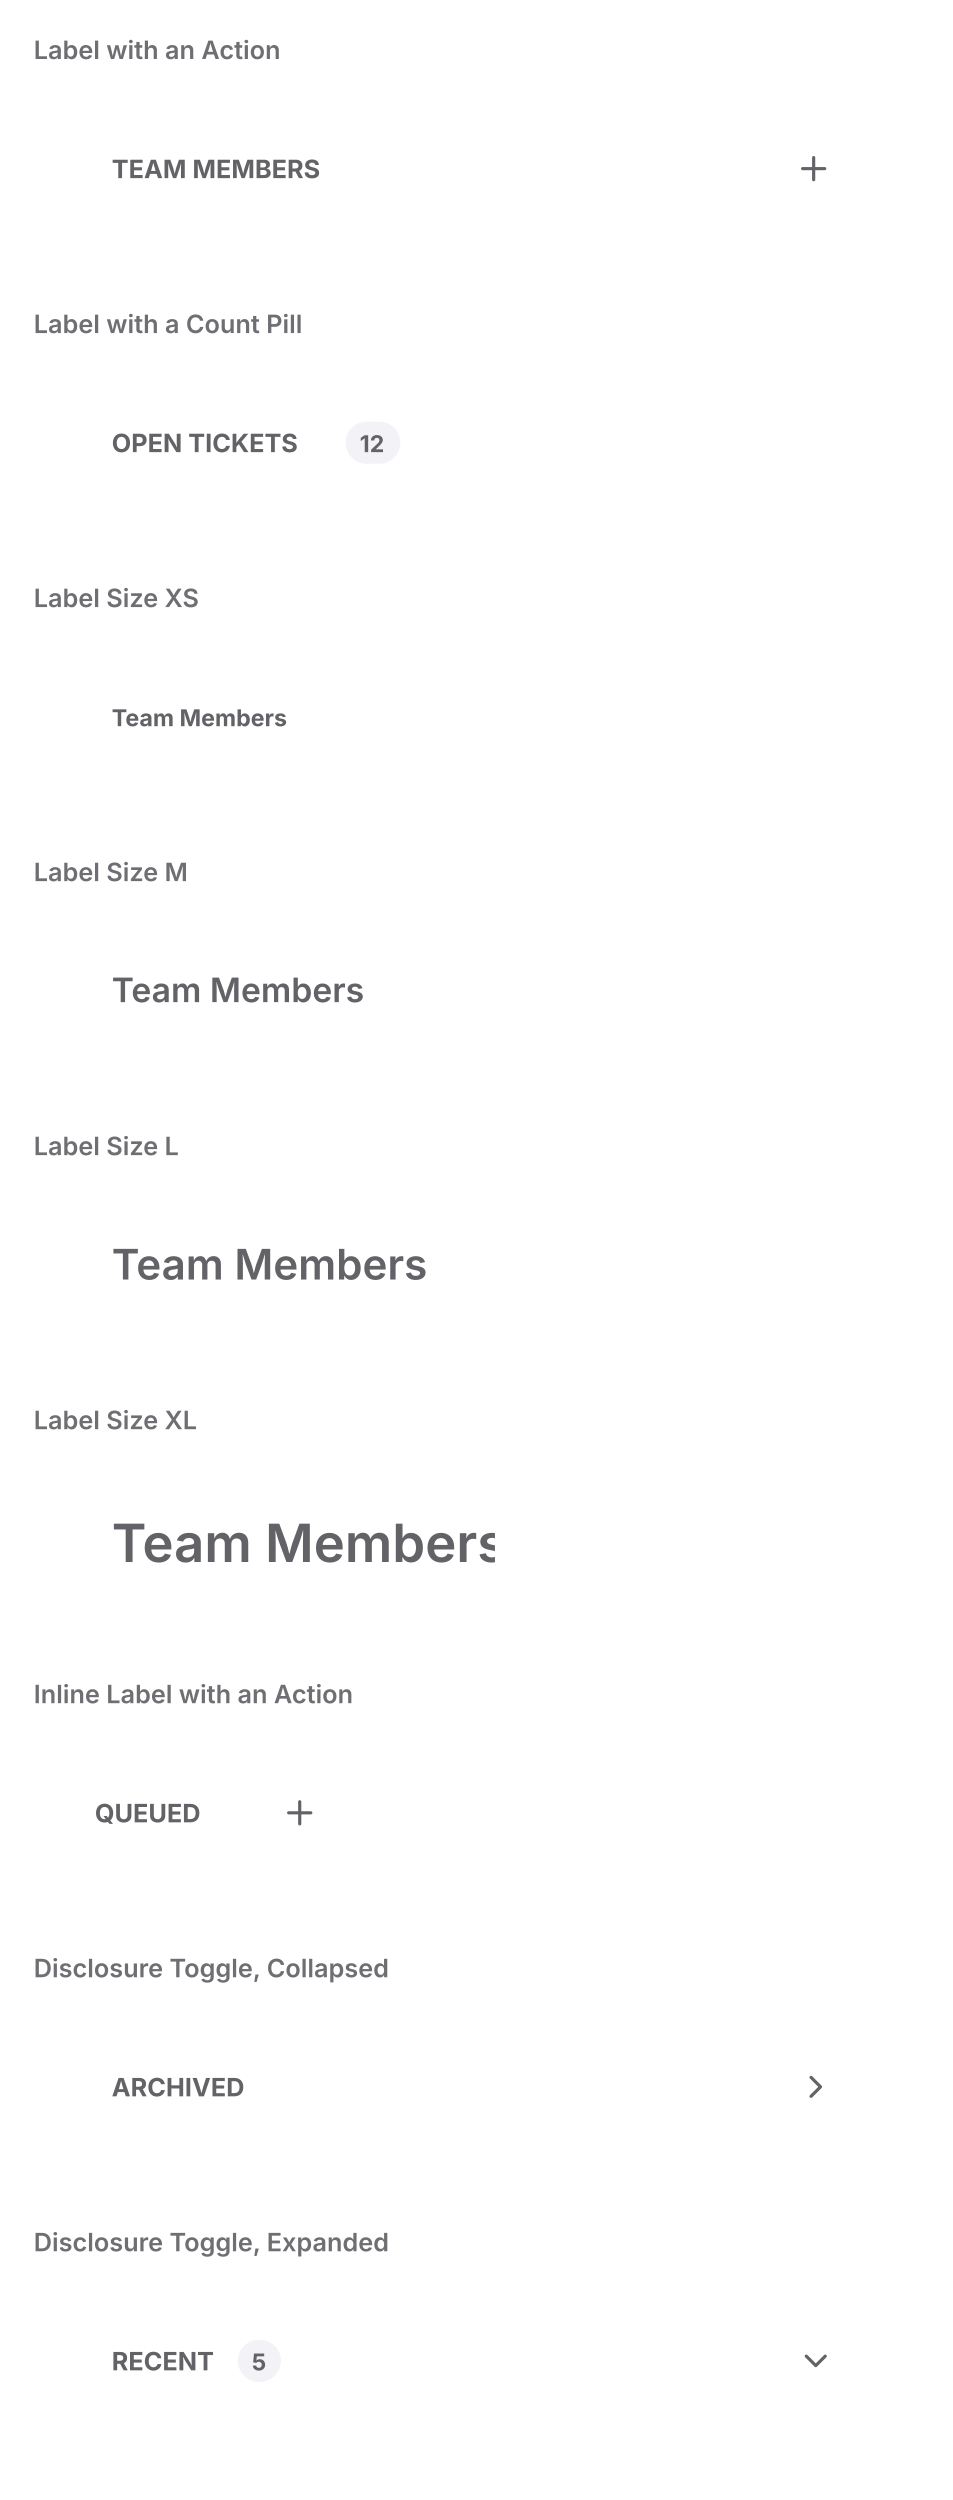
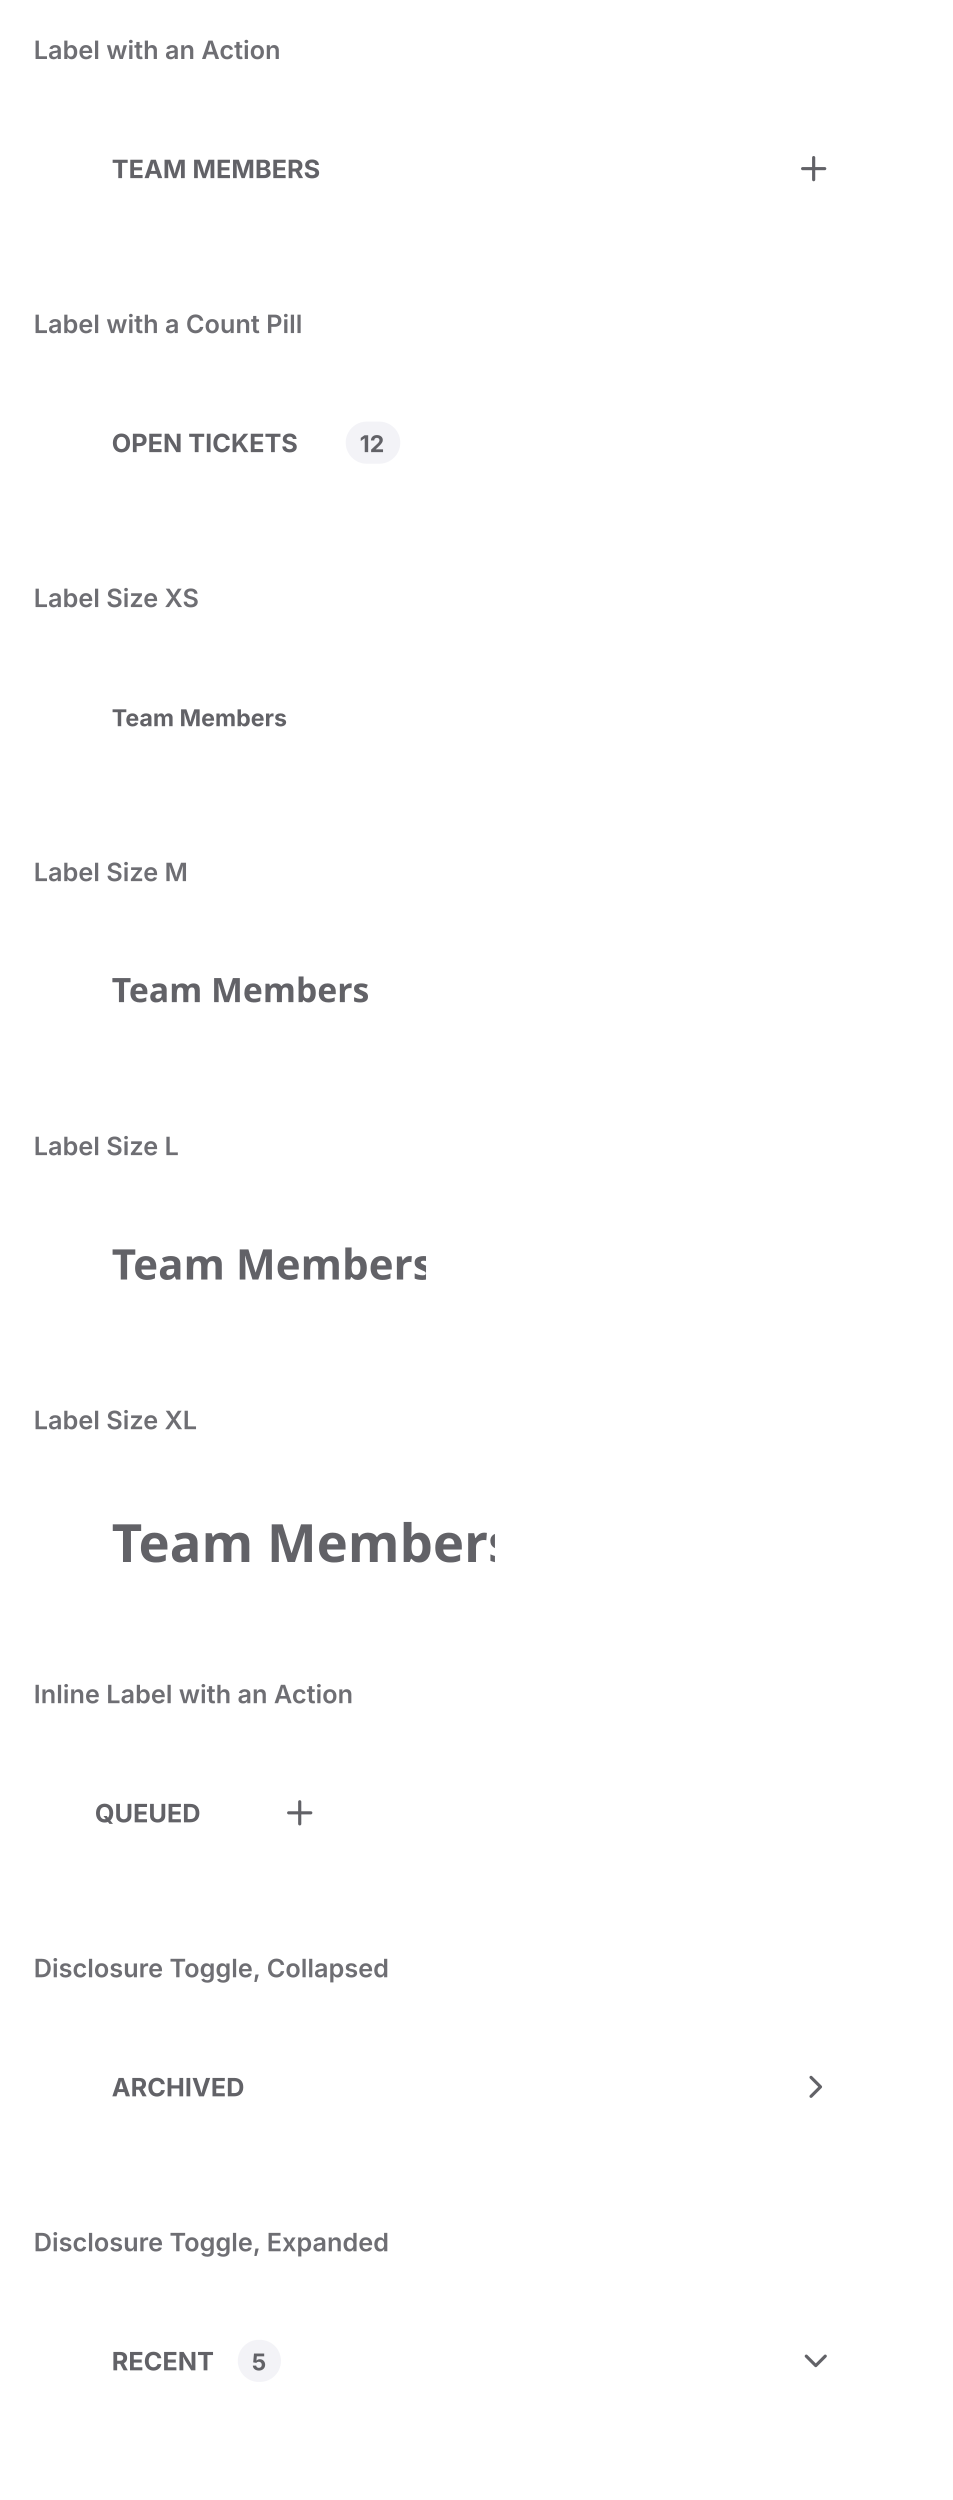
<svg xmlns="http://www.w3.org/2000/svg" viewBox="0 0 452 1186" width="452" height="1186">
  <defs>
    <clipPath id="cp0">
      <rect x="16" y="38" width="420" height="92" />
    </clipPath>
    <clipPath id="cp1">
      <rect x="16" y="168" width="420" height="92" />
    </clipPath>
    <clipPath id="cp2">
      <rect x="16" y="298" width="420" height="92" />
    </clipPath>
    <clipPath id="cp3">
      <rect x="16" y="428" width="420" height="92" />
    </clipPath>
    <clipPath id="cp4">
      <rect x="16" y="558" width="420" height="92" />
    </clipPath>
    <clipPath id="cp5">
      <rect x="16" y="688" width="420" height="92" />
    </clipPath>
    <clipPath id="cp6">
      <rect x="16" y="818" width="420" height="92" />
    </clipPath>
    <clipPath id="cp7">
      <rect x="16" y="948" width="420" height="92" />
    </clipPath>
    <clipPath id="cp8">
      <rect x="16" y="1078" width="420" height="92" />
    </clipPath>
    <clipPath id="ct9">
      <rect x="16" y="16" width="420" height="22" />
    </clipPath>
    <clipPath id="irc10">
      <rect x="16" y="38" width="420" height="92" rx="0" />
    </clipPath>
    <clipPath id="ct12">
      <rect x="16" y="146" width="420" height="22" />
    </clipPath>
    <clipPath id="irc13">
      <rect x="16" y="168" width="420" height="92" rx="0" />
    </clipPath>
    <clipPath id="ct15">
      <rect x="16" y="276" width="420" height="22" />
    </clipPath>
    <clipPath id="irc16">
      <rect x="16" y="298" width="420" height="92" rx="0" />
    </clipPath>
    <clipPath id="ct18">
      <rect x="16" y="406" width="420" height="22" />
    </clipPath>
    <clipPath id="irc19">
      <rect x="16" y="428" width="420" height="92" rx="0" />
    </clipPath>
    <clipPath id="ct21">
      <rect x="16" y="536" width="420" height="22" />
    </clipPath>
    <clipPath id="irc22">
      <rect x="16" y="558" width="420" height="92" rx="0" />
    </clipPath>
    <clipPath id="ct24">
      <rect x="16" y="666" width="420" height="22" />
    </clipPath>
    <clipPath id="irc25">
      <rect x="16" y="688" width="420" height="92" rx="0" />
    </clipPath>
    <clipPath id="ct27">
      <rect x="16" y="796" width="420" height="22" />
    </clipPath>
    <clipPath id="irc28">
      <rect x="16" y="818" width="420" height="92" rx="0" />
    </clipPath>
    <clipPath id="ct30">
      <rect x="16" y="926" width="420" height="22" />
    </clipPath>
    <clipPath id="irc31">
      <rect x="16" y="948" width="420" height="92" rx="0" />
    </clipPath>
    <clipPath id="ct33">
      <rect x="16" y="1056" width="420" height="22" />
    </clipPath>
    <clipPath id="irc34">
      <rect x="16" y="1078" width="420" height="92" rx="0" />
    </clipPath>
  </defs>
  <rect x="0" y="0" width="452" height="1186" rx="0" fill="rgb(255,255,255)" />
  <text x="16" y="28" font-family="system-ui, &quot;-apple-system&quot;, sans-serif" font-size="12" font-weight="600" fill="rgb(110,110,115)">Label with an Action</text>
  <g clip-path="url(#cp0)">
    <g clip-path="url(#irc10)">
      <clipPath id="svgimg11vclip">
        <rect x="16" y="38" width="420" height="92" />
      </clipPath>
      <g clip-path="url(#svgimg11vclip)">
        <g transform="translate(16 38)">
          <defs>
            <clipPath id="svgimg11cp0">
              <rect x="29" y="26.5" width="120.6" height="31" />
            </clipPath>
            <clipPath id="svgimg11ct1">
              <rect x="29" y="26.5" width="120.6" height="31" />
            </clipPath>
            <clipPath id="svgimg11cp2">
              <rect x="361" y="33" width="18" height="18" />
            </clipPath>
          </defs>
          <rect x="28.5" y="20.5" width="315" height="43" rx="11.5" fill="none" stroke="rgba(0,0,0,0)" stroke-width="1" />
          <g clip-path="url(#svgimg11cp0)">
            <g clip-path="url(#svgimg11ct1)">
              <text x="37" y="46.5" font-family="system-ui, &quot;-apple-system&quot;, sans-serif" font-size="12" font-weight="650" fill="rgb(98,98,103)">TEAM MEMBERS</text>
            </g>
          </g>
          <rect x="352.5" y="24.5" width="35" height="35" rx="11.5" fill="none" stroke="rgba(0,0,0,0)" stroke-width="1" />
          <g clip-path="url(#svgimg11cp2)">
            <g color="rgb(98, 98, 103)">
              <clipPath id="svgimg11svgic3">
                <rect x="361" y="33" width="18" height="18" />
              </clipPath>
              <g clip-path="url(#svgimg11svgic3)">
                <g transform="matrix(.75 0 0 .75 361 33)">
                  <path d="M5 12h14" style="marker:none;vector-effect:none;color-interpolation:srgb" fill="none" stroke="rgb(98, 98, 103)" stroke-width="2px" stroke-dasharray="none" stroke-linecap="round" stroke-linejoin="round" stroke-opacity="1" fill-opacity="1" opacity="1" />
                  <path d="M12 5v14" style="marker:none;vector-effect:none;color-interpolation:srgb" fill="none" stroke="rgb(98, 98, 103)" stroke-width="2px" stroke-dasharray="none" stroke-linecap="round" stroke-linejoin="round" stroke-opacity="1" fill-opacity="1" opacity="1" />
                </g>
              </g>
            </g>
          </g>
          <g data-domotion-pseudo-source="blink-pseudo-fragment-v1" data-domotion-pseudo="::before" data-domotion-pseudo-owner="source-fragments">
            <g />
          </g>
        </g>
      </g>
    </g>
  </g>
  <text x="16" y="158" font-family="system-ui, &quot;-apple-system&quot;, sans-serif" font-size="12" font-weight="600" fill="rgb(110,110,115)">Label with a Count Pill</text>
  <g clip-path="url(#cp1)">
    <g clip-path="url(#irc13)">
      <clipPath id="svgimg14vclip">
        <rect x="16" y="168" width="420" height="92" />
      </clipPath>
      <g clip-path="url(#svgimg14vclip)">
        <g transform="translate(16 168)">
          <defs>
            <clipPath id="svgimg14cp0">
              <rect x="29" y="26.5" width="111" height="31" />
            </clipPath>
            <clipPath id="svgimg14ct1">
              <rect x="29" y="26.5" width="111" height="31" />
            </clipPath>
            <clipPath id="svgimg14ct2">
              <rect x="148" y="32" width="25.9" height="20" />
            </clipPath>
          </defs>
          <rect x="28.5" y="20.5" width="363" height="43" rx="11.5" fill="none" stroke="rgba(0,0,0,0)" stroke-width="1" />
          <g clip-path="url(#svgimg14cp0)">
            <g clip-path="url(#svgimg14ct1)">
              <text x="37" y="46.5" font-family="system-ui, &quot;-apple-system&quot;, sans-serif" font-size="12" font-weight="650" fill="rgb(98,98,103)">OPEN TICKETS</text>
            </g>
          </g>
          <rect x="148" y="32" width="25.9" height="20" rx="10" fill="rgba(0,0,98,0.05)" />
          <rect x="148.5" y="32.5" width="25" height="19" rx="9.5" fill="none" stroke="rgba(0,0,0,0)" stroke-width="1" />
          <text x="154.64" y="46.5" font-family="system-ui, &quot;-apple-system&quot;, sans-serif" font-size="11" font-weight="650" fill="rgb(98,98,103)">12</text>
        </g>
      </g>
    </g>
  </g>
  <text x="16" y="288" font-family="system-ui, &quot;-apple-system&quot;, sans-serif" font-size="12" font-weight="600" fill="rgb(110,110,115)">Label Size XS</text>
  <g clip-path="url(#cp2)">
    <g clip-path="url(#irc16)">
      <clipPath id="svgimg17vclip">
        <rect x="16" y="298" width="420" height="92" />
      </clipPath>
      <g clip-path="url(#svgimg17vclip)">
        <g transform="translate(16 298)">
          <defs>
            <clipPath id="svgimg17cp0">
              <rect x="29" y="27.5" width="105.2" height="29" />
            </clipPath>
            <clipPath id="svgimg17ct1">
              <rect x="29" y="27.5" width="105.2" height="29" />
            </clipPath>
          </defs>
          <rect x="28.5" y="20.5" width="363" height="43" rx="11.5" fill="none" stroke="rgba(0,0,0,0)" stroke-width="1" />
          <g clip-path="url(#svgimg17cp0)">
            <g clip-path="url(#svgimg17ct1)">
              <text x="37" y="46.5" font-family="system-ui, &quot;-apple-system&quot;, sans-serif" font-size="11" font-weight="650" fill="rgb(98,98,103)">Team Members</text>
            </g>
          </g>
        </g>
      </g>
    </g>
  </g>
  <text x="16" y="418" font-family="system-ui, &quot;-apple-system&quot;, sans-serif" font-size="12" font-weight="600" fill="rgb(110,110,115)">Label Size M</text>
  <g clip-path="url(#cp3)">
    <g clip-path="url(#irc19)">
      <clipPath id="svgimg20vclip">
        <rect x="16" y="428" width="420" height="92" />
      </clipPath>
      <g clip-path="url(#svgimg20vclip)">
        <g transform="translate(16 428)">
          <defs>
            <clipPath id="svgimg20cp0">
              <rect x="29" y="24.4" width="132.1" height="35.2" />
            </clipPath>
            <clipPath id="svgimg20ct1">
              <rect x="29" y="24.4" width="132.1" height="35.2" />
            </clipPath>
          </defs>
          <rect x="28.5" y="20.5" width="363" height="43" rx="11.5" fill="none" stroke="rgba(0,0,0,0)" stroke-width="1" />
          <g clip-path="url(#svgimg20cp0)">
            <g clip-path="url(#svgimg20ct1)">
-               <text x="37" y="47.41" font-family="&quot;ui-sans-serif&quot;, &quot;-apple-system&quot;, &quot;system-ui&quot;, &quot;Segoe UI&quot;, sans-serif" font-size="16" font-weight="600" fill="rgb(98,98,103)">Team Members</text>
+               <text x="37" y="47.41" font-family="&quot;ui-sans-serif&quot;, system-ui, sans-serif" font-size="16" font-weight="600" fill="rgb(98,98,103)">Team Members</text>
            </g>
          </g>
        </g>
      </g>
    </g>
  </g>
  <text x="16" y="548" font-family="system-ui, &quot;-apple-system&quot;, sans-serif" font-size="12" font-weight="600" fill="rgb(110,110,115)">Label Size L</text>
  <g clip-path="url(#cp4)">
    <g clip-path="url(#irc22)">
      <clipPath id="svgimg23vclip">
        <rect x="16" y="558" width="420" height="92" />
      </clipPath>
      <g clip-path="url(#svgimg23vclip)">
        <g transform="translate(16 558)">
          <defs>
            <clipPath id="svgimg23cp0">
              <rect x="29" y="22" width="157.1" height="40" />
            </clipPath>
            <clipPath id="svgimg23ct1">
              <rect x="29" y="22" width="157.1" height="40" />
            </clipPath>
          </defs>
          <rect x="28.5" y="20.5" width="363" height="43" rx="11.5" fill="none" stroke="rgba(0,0,0,0)" stroke-width="1" />
          <g clip-path="url(#svgimg23cp0)">
            <g clip-path="url(#svgimg23ct1)">
-               <text x="37" y="49" font-family="&quot;ui-sans-serif&quot;, &quot;-apple-system&quot;, &quot;system-ui&quot;, &quot;Segoe UI&quot;, sans-serif" font-size="20" font-weight="600" fill="rgb(98,98,103)">Team Members</text>
+               <text x="37" y="49" font-family="&quot;ui-sans-serif&quot;, system-ui, sans-serif" font-size="20" font-weight="600" fill="rgb(98,98,103)">Team Members</text>
            </g>
          </g>
        </g>
      </g>
    </g>
  </g>
  <text x="16" y="678" font-family="system-ui, &quot;-apple-system&quot;, sans-serif" font-size="12" font-weight="600" fill="rgb(110,110,115)">Label Size XL</text>
  <g clip-path="url(#cp5)">
    <g clip-path="url(#irc25)">
      <clipPath id="svgimg26vclip">
        <rect x="16" y="688" width="420" height="92" />
      </clipPath>
      <g clip-path="url(#svgimg26vclip)">
        <g transform="translate(16 688)">
          <defs>
            <clipPath id="svgimg26cp0">
              <rect x="29" y="21" width="189.8" height="46" />
            </clipPath>
            <clipPath id="svgimg26ct1">
              <rect x="29" y="21" width="189.8" height="46" />
            </clipPath>
          </defs>
          <rect x="28.5" y="20.5" width="363" height="47" rx="11.5" fill="none" stroke="rgba(0,0,0,0)" stroke-width="1" />
          <g clip-path="url(#svgimg26cp0)">
            <g clip-path="url(#svgimg26ct1)">
-               <text x="37" y="53" font-family="&quot;ui-sans-serif&quot;, &quot;-apple-system&quot;, &quot;system-ui&quot;, &quot;Segoe UI&quot;, sans-serif" font-size="25" font-weight="600" fill="rgb(98,98,103)">Team Members</text>
+               <text x="37" y="53" font-family="&quot;ui-sans-serif&quot;, system-ui, sans-serif" font-size="25" font-weight="600" fill="rgb(98,98,103)">Team Members</text>
            </g>
          </g>
        </g>
      </g>
    </g>
  </g>
  <text x="16" y="808" font-family="system-ui, &quot;-apple-system&quot;, sans-serif" font-size="12" font-weight="600" fill="rgb(110,110,115)">Inline Label with an Action</text>
  <g clip-path="url(#cp6)">
    <g clip-path="url(#irc28)">
      <clipPath id="svgimg29vclip">
        <rect x="16" y="818" width="420" height="92" />
      </clipPath>
      <g clip-path="url(#svgimg29vclip)">
        <g transform="translate(16 818)">
          <defs>
            <clipPath id="svgimg29cp0">
              <rect x="21" y="26.5" width="70.2" height="31" />
            </clipPath>
            <clipPath id="svgimg29ct1">
              <rect x="21" y="26.5" width="70.2" height="31" />
            </clipPath>
            <clipPath id="svgimg29cp2">
              <rect x="117" y="33" width="18.2" height="18" />
            </clipPath>
          </defs>
          <rect x="20.5" y="20.5" width="71" height="43" rx="11.5" fill="none" stroke="rgba(0,0,0,0)" stroke-width="1" />
          <g clip-path="url(#svgimg29cp0)">
            <g clip-path="url(#svgimg29ct1)">
              <text x="29" y="46.5" font-family="system-ui, &quot;-apple-system&quot;, sans-serif" font-size="12" font-weight="650" fill="rgb(98,98,103)">QUEUED</text>
            </g>
          </g>
          <rect x="108.5" y="24.5" width="35" height="35" rx="11.5" fill="none" stroke="rgba(0,0,0,0)" stroke-width="1" />
          <g clip-path="url(#svgimg29cp2)">
            <g color="rgb(98, 98, 103)">
              <clipPath id="svgimg29svgic3">
                <rect x="117.2" y="33" width="18" height="18" />
              </clipPath>
              <g clip-path="url(#svgimg29svgic3)">
                <g transform="matrix(.75 0 0 .75 117.188 33)">
                  <path d="M5 12h14" style="marker:none;vector-effect:none;color-interpolation:srgb" fill="none" stroke="rgb(98, 98, 103)" stroke-width="2px" stroke-dasharray="none" stroke-linecap="round" stroke-linejoin="round" stroke-opacity="1" fill-opacity="1" opacity="1" />
                  <path d="M12 5v14" style="marker:none;vector-effect:none;color-interpolation:srgb" fill="none" stroke="rgb(98, 98, 103)" stroke-width="2px" stroke-dasharray="none" stroke-linecap="round" stroke-linejoin="round" stroke-opacity="1" fill-opacity="1" opacity="1" />
                </g>
              </g>
            </g>
          </g>
          <g data-domotion-pseudo-source="blink-pseudo-fragment-v1" data-domotion-pseudo="::before" data-domotion-pseudo-owner="source-fragments">
            <g />
          </g>
        </g>
      </g>
    </g>
  </g>
  <text x="16" y="938" font-family="system-ui, &quot;-apple-system&quot;, sans-serif" font-size="12" font-weight="600" fill="rgb(110,110,115)">Disclosure Toggle, Collapsed</text>
  <g clip-path="url(#cp7)">
    <g clip-path="url(#irc31)">
      <clipPath id="svgimg32vclip">
        <rect x="16" y="948" width="420" height="92" />
      </clipPath>
      <g clip-path="url(#svgimg32vclip)">
        <g transform="translate(16 948)">
          <defs>
            <clipPath id="svgimg32cp0">
              <rect x="37" y="34.5" width="67.5" height="15" />
            </clipPath>
            <clipPath id="svgimg32ct1">
              <rect x="37" y="34.5" width="67.5" height="15" />
            </clipPath>
            <clipPath id="svgimg32cp2">
              <rect x="362" y="33" width="18" height="18" />
            </clipPath>
          </defs>
          <rect x="28.5" y="20.5" width="363" height="43" rx="11.5" fill="none" stroke="rgba(0,0,0,0)" stroke-width="1" />
          <g clip-path="url(#svgimg32cp0)">
            <g clip-path="url(#svgimg32ct1)">
              <text x="37" y="46.5" font-family="system-ui, &quot;-apple-system&quot;, sans-serif" font-size="12" font-weight="650" fill="rgb(98,98,103)">ARCHIVED</text>
            </g>
          </g>
          <g clip-path="url(#svgimg32cp2)">
            <g color="rgb(98, 98, 103)">
              <clipPath id="svgimg32svgic3">
                <rect x="362" y="33" width="18" height="18" />
              </clipPath>
              <g clip-path="url(#svgimg32svgic3)">
                <g transform="matrix(.75 0 0 .75 362 33)">
                  <path d="m9 18 6-6-6-6" style="marker:none;vector-effect:none;color-interpolation:srgb" fill="none" stroke="rgb(98, 98, 103)" stroke-width="2px" stroke-dasharray="none" stroke-linecap="round" stroke-linejoin="round" stroke-opacity="1" fill-opacity="1" opacity="1" />
                </g>
              </g>
            </g>
          </g>
        </g>
      </g>
    </g>
  </g>
  <text x="16" y="1068" font-family="system-ui, &quot;-apple-system&quot;, sans-serif" font-size="12" font-weight="600" fill="rgb(110,110,115)">Disclosure Toggle, Expanded</text>
  <g clip-path="url(#cp8)">
    <g clip-path="url(#irc34)">
      <clipPath id="svgimg35vclip">
        <rect x="16" y="1078" width="420" height="92" />
      </clipPath>
      <g clip-path="url(#svgimg35vclip)">
        <g transform="translate(16 1078)">
          <defs>
            <clipPath id="svgimg35cp0">
              <rect x="37" y="34.5" width="51.8" height="15" />
            </clipPath>
            <clipPath id="svgimg35ct1">
              <rect x="37" y="34.5" width="51.8" height="15" />
            </clipPath>
            <clipPath id="svgimg35ct2">
              <rect x="96.8" y="32" width="20.5" height="20" />
            </clipPath>
            <clipPath id="svgimg35cp3">
              <rect x="362" y="33" width="18" height="18" />
            </clipPath>
          </defs>
          <rect x="28.5" y="20.5" width="363" height="43" rx="11.5" fill="none" stroke="rgba(0,0,0,0)" stroke-width="1" />
          <g clip-path="url(#svgimg35cp0)">
            <g clip-path="url(#svgimg35ct1)">
              <text x="37" y="46.5" font-family="system-ui, &quot;-apple-system&quot;, sans-serif" font-size="12" font-weight="650" fill="rgb(98,98,103)">RECENT</text>
            </g>
          </g>
          <rect x="96.8" y="32" width="20.5" height="20" rx="10" fill="rgba(0,0,98,0.05)" />
          <rect x="97.5" y="32.5" width="19" height="19" rx="9.5" fill="none" stroke="rgba(0,0,0,0)" stroke-width="1" />
          <text x="103.44" y="46.5" font-family="system-ui, &quot;-apple-system&quot;, sans-serif" font-size="11" font-weight="650" fill="rgb(98,98,103)">5</text>
          <g transform="rotate(90 371 42)">
            <g clip-path="url(#svgimg35cp3)">
              <g color="rgb(98, 98, 103)">
                <clipPath id="svgimg35svgic4">
                  <rect x="362" y="33" width="18" height="18" />
                </clipPath>
                <g clip-path="url(#svgimg35svgic4)">
                  <g transform="matrix(.75 0 0 .75 362 33)">
                    <path d="m9 18 6-6-6-6" style="marker:none;vector-effect:none;color-interpolation:srgb" fill="none" stroke="rgb(98, 98, 103)" stroke-width="2px" stroke-dasharray="none" stroke-linecap="round" stroke-linejoin="round" stroke-opacity="1" fill-opacity="1" opacity="1" />
                  </g>
                </g>
              </g>
            </g>
          </g>
        </g>
      </g>
    </g>
  </g>
</svg>
